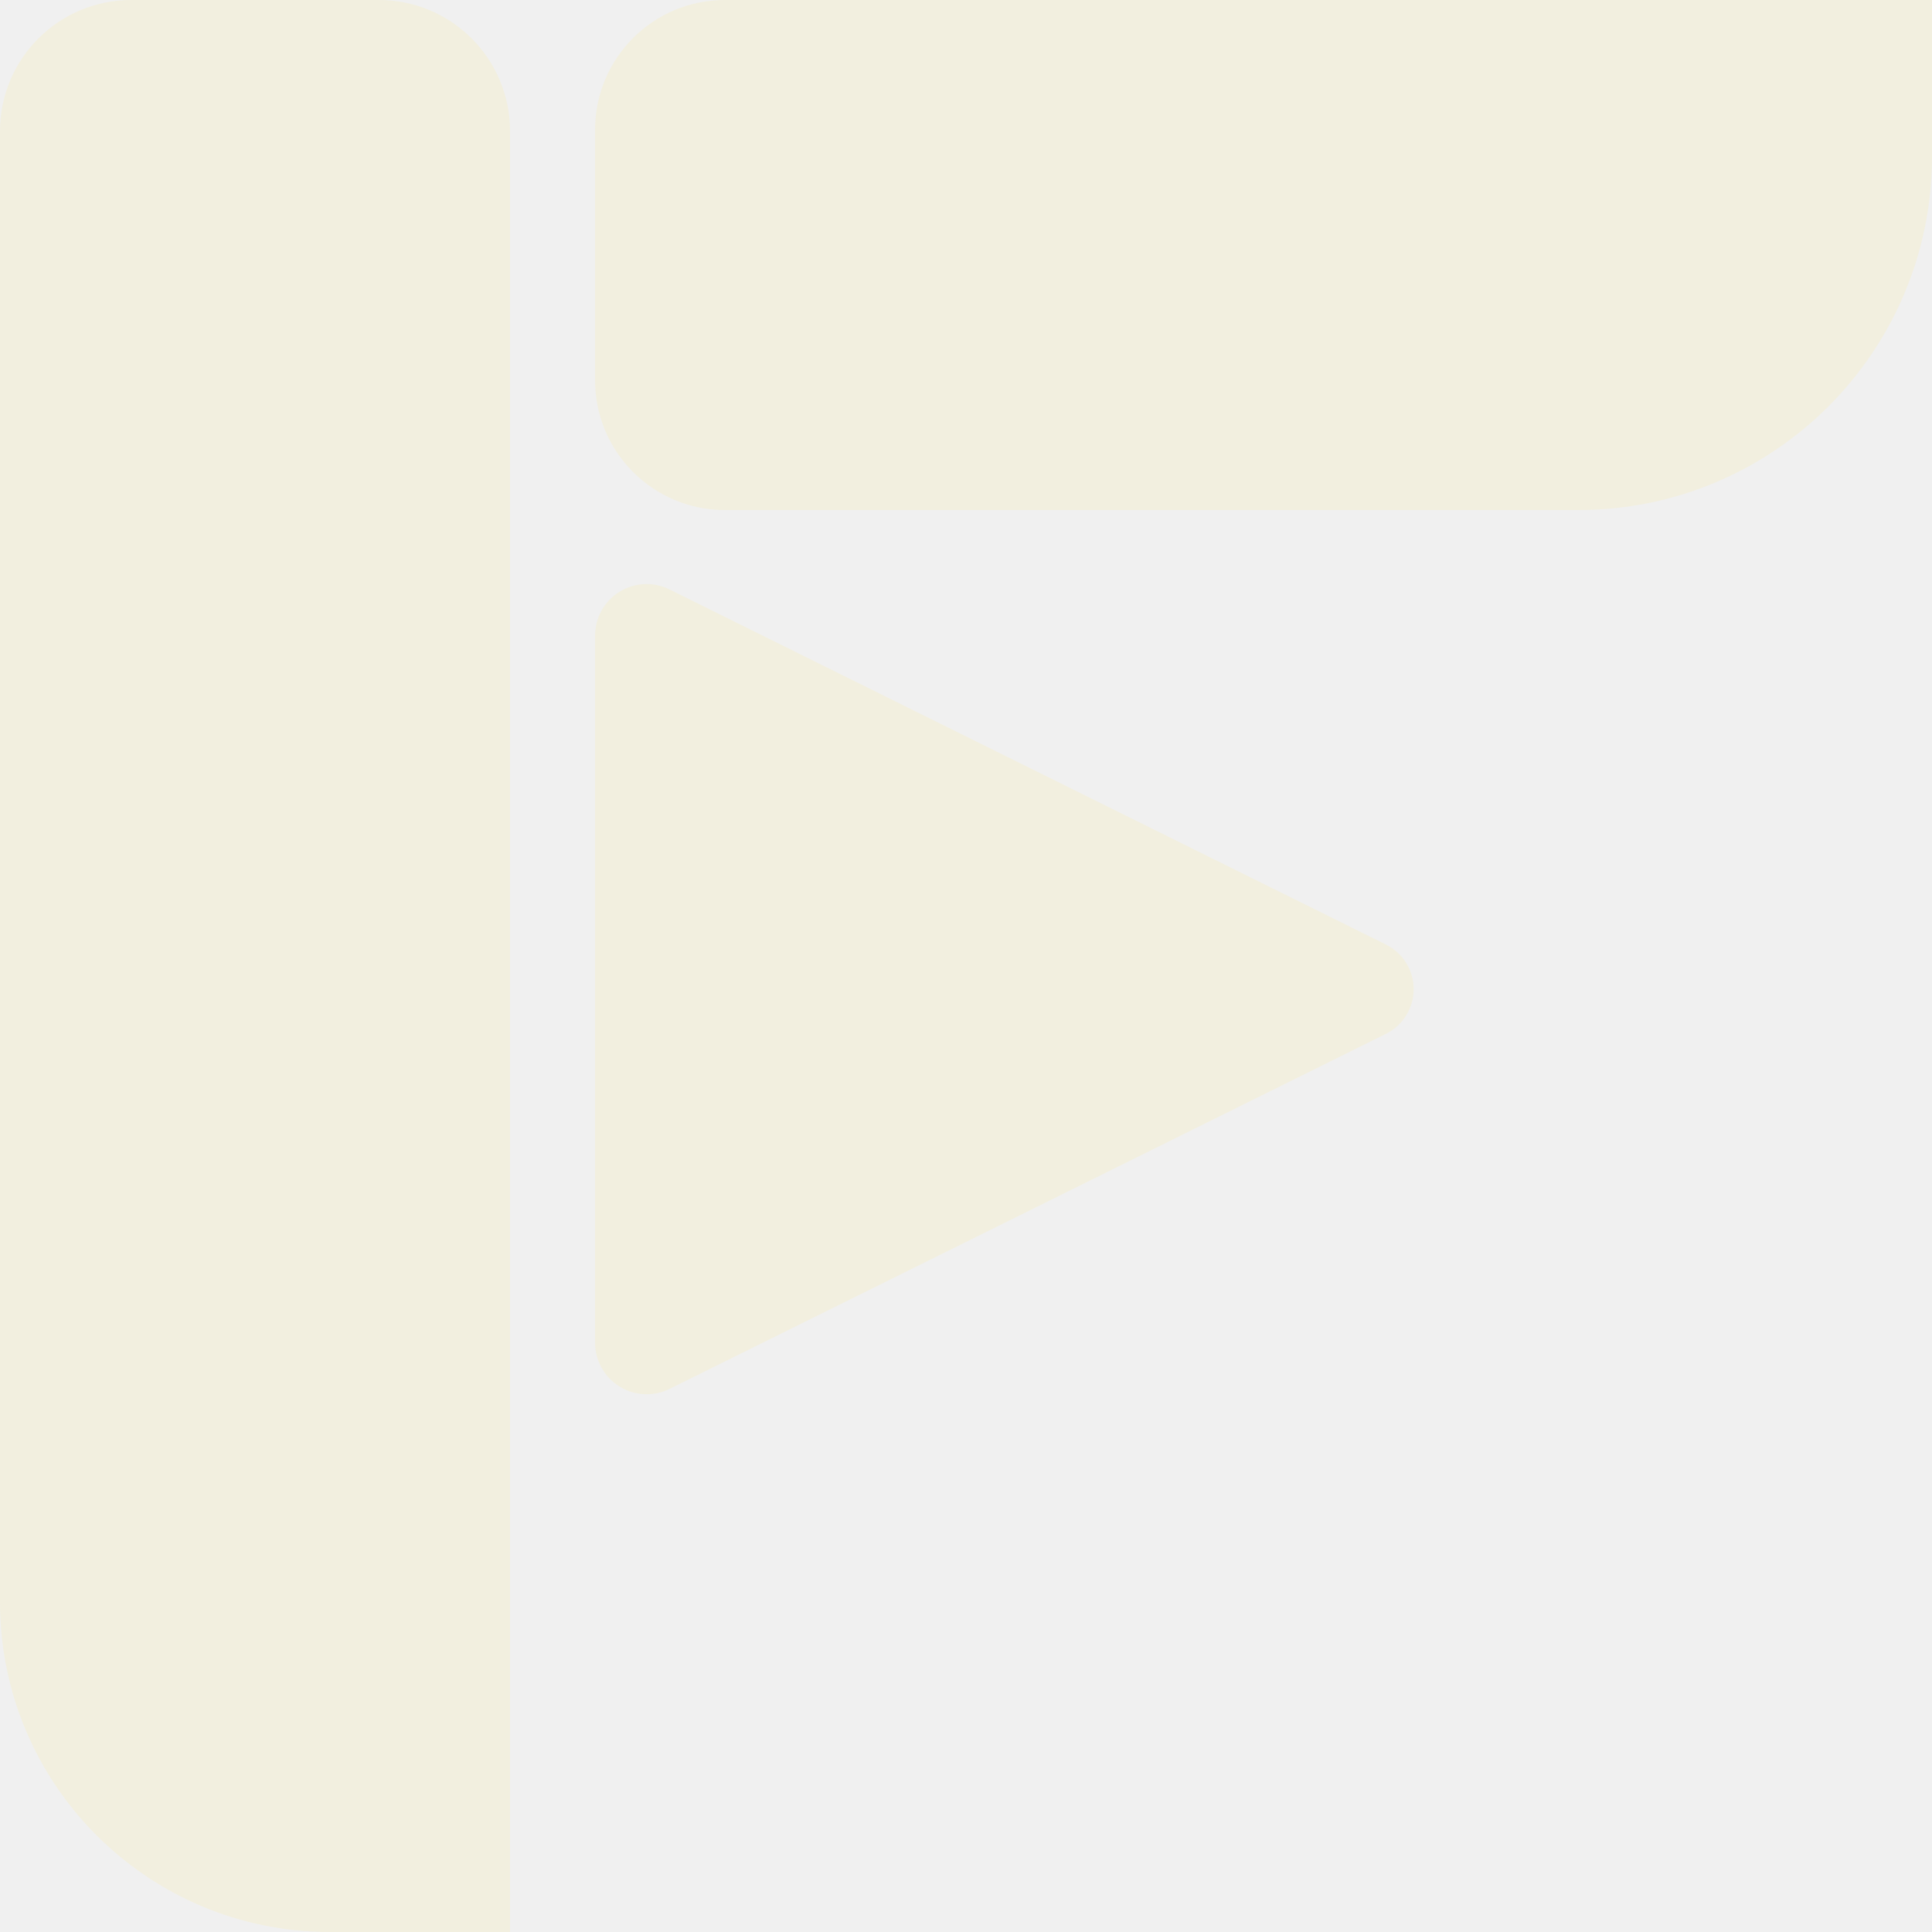
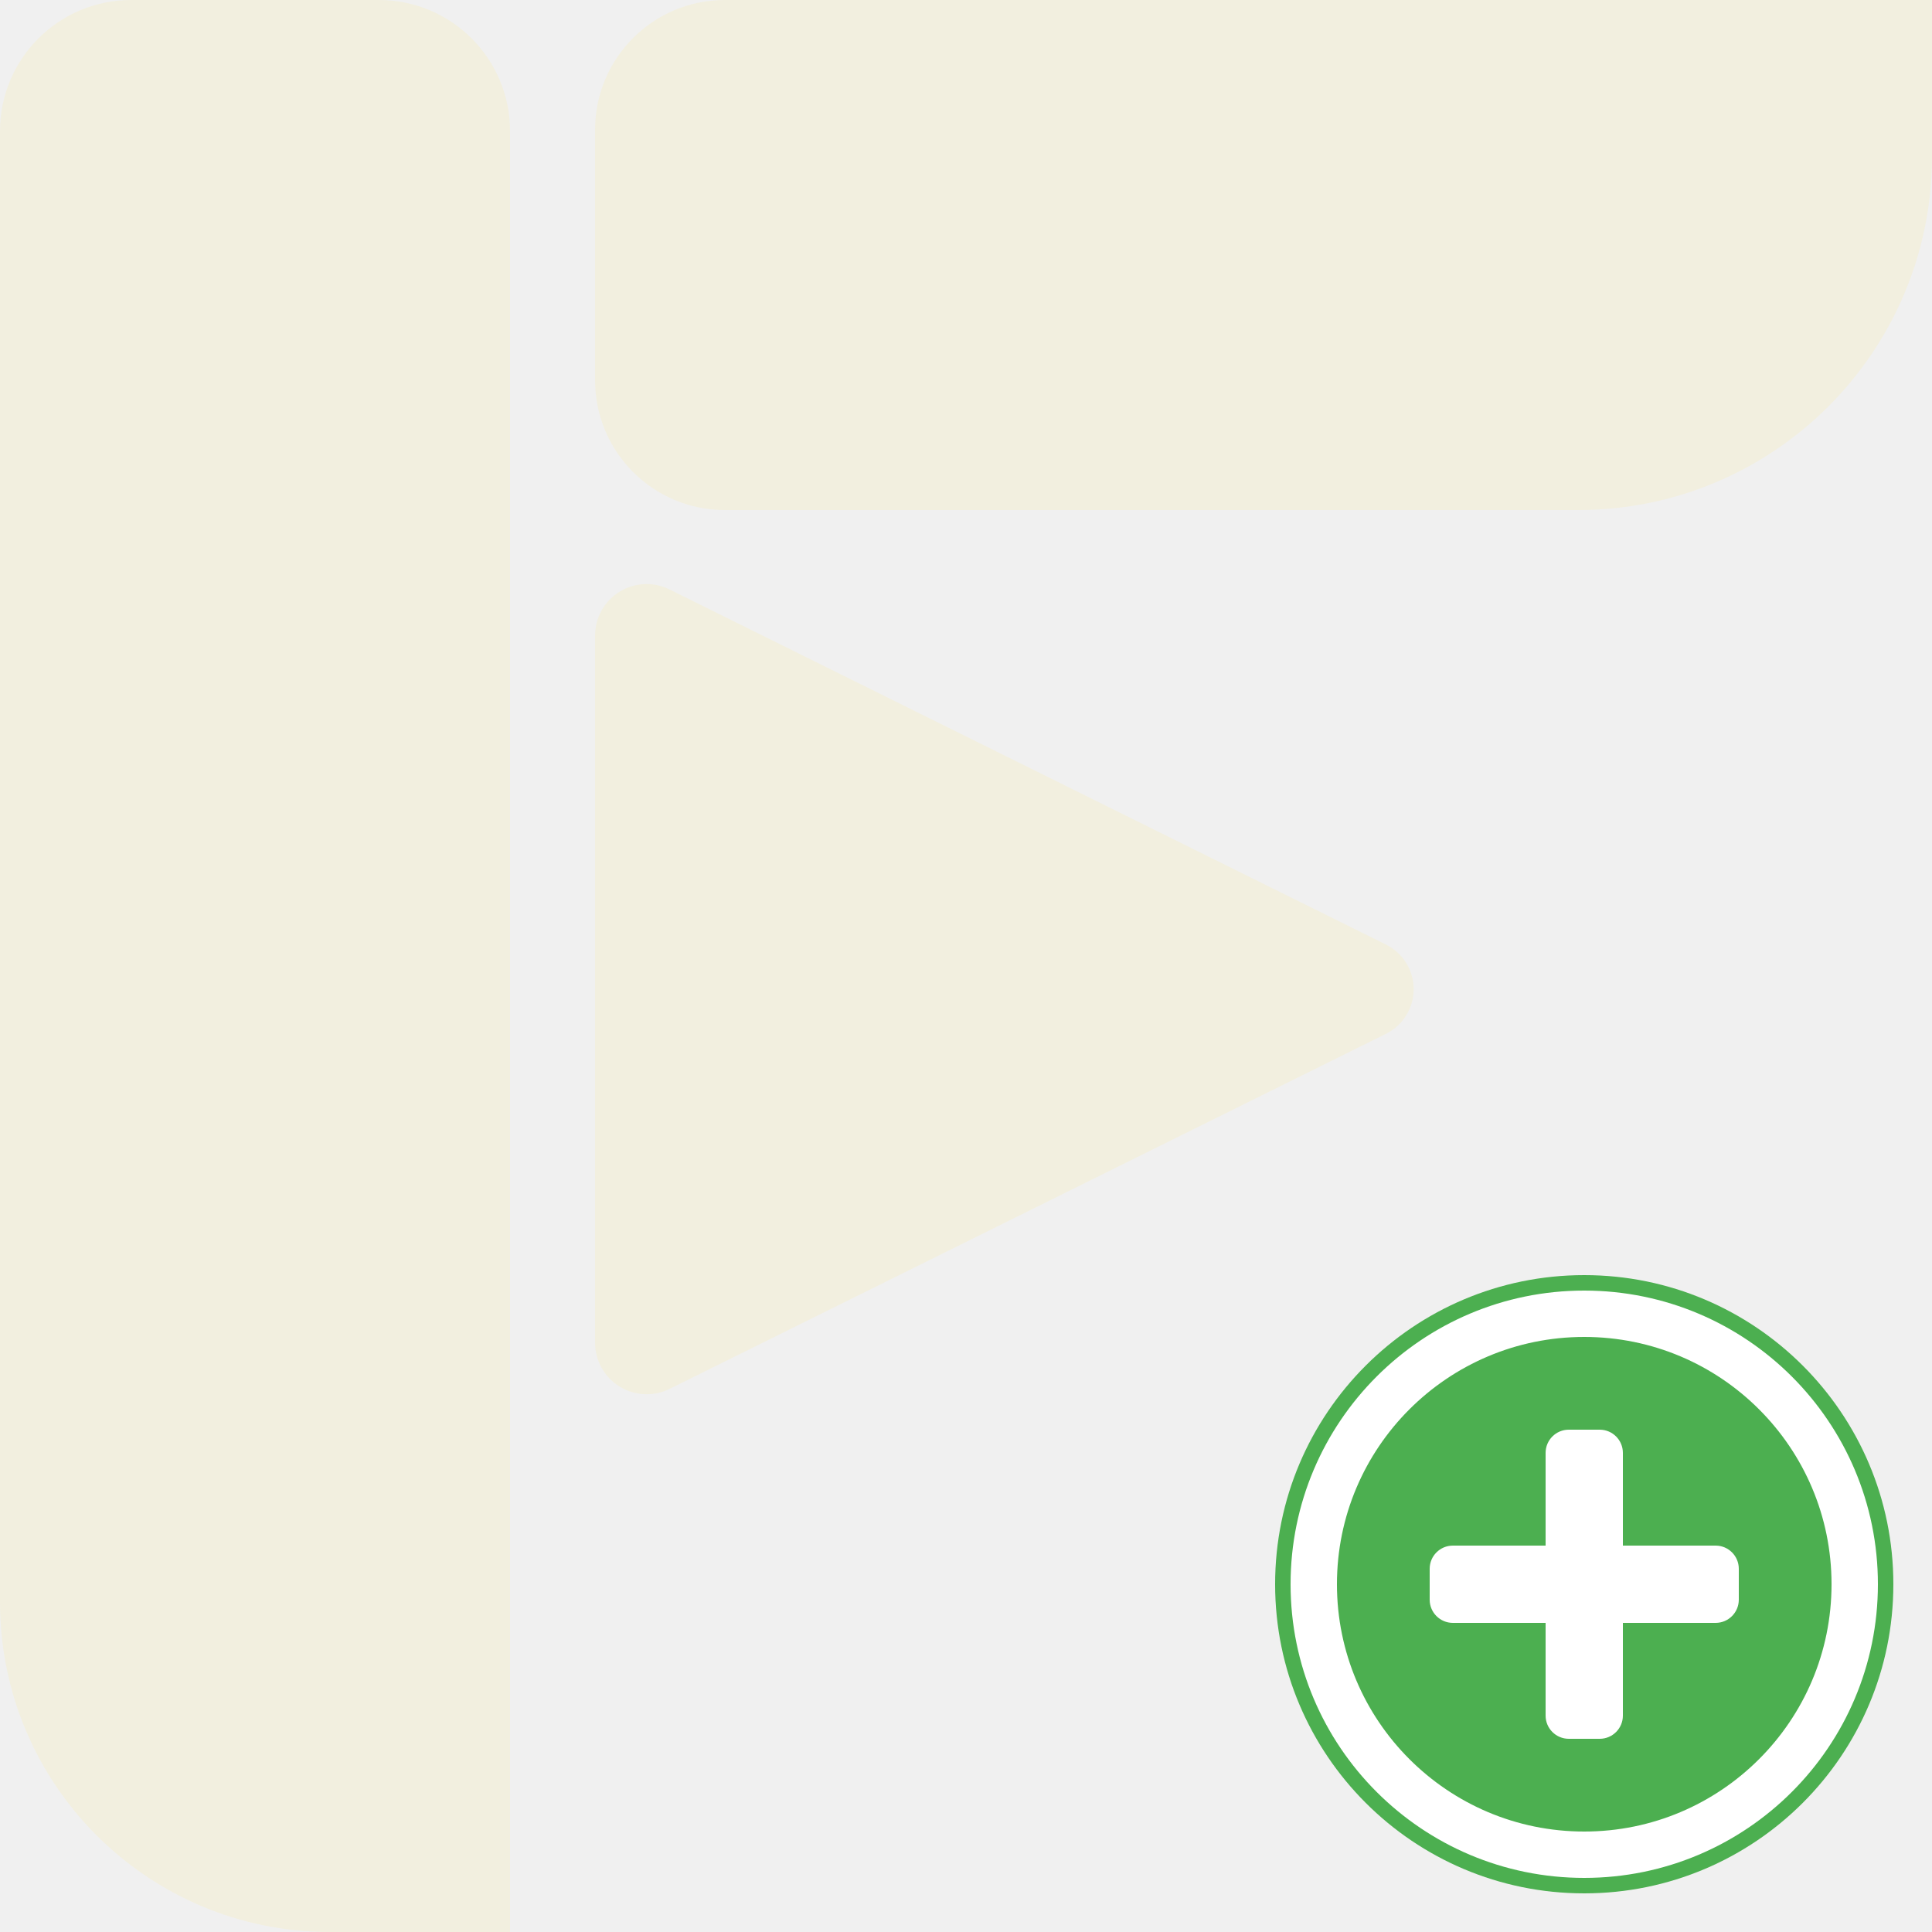
<svg xmlns="http://www.w3.org/2000/svg" width="25" height="25" style="fill-rule:evenodd;clip-rule:evenodd;stroke-linejoin:round;stroke-miterlimit:2">
  <path d="M4.903 0C5.84 0 6.6.76 6.6 1.697V25H4.27A4.268 4.268 0 0 1 0 20.73V1.697C0 .76.76 0 1.697 0h3.206zM25 0v2.022A4.577 4.577 0 0 1 20.422 6.6H9.38A1.68 1.68 0 0 1 7.7 4.92V1.68C7.7.752 8.452 0 9.38 0H25zm-7.064 12.223a.645.645 0 0 1 0 1.154l-9.273 4.596a.668.668 0 0 1-.963-.597V8.224a.667.667 0 0 1 .963-.597l9.273 4.596z" style="fill:#f2efdf" />
+   <circle cx="20.5" cy="20.5" r="4" fill="#4CAF50" />
+   <circle cx="20.5" cy="20.5" r="3.5" fill="#4CAF50" stroke="#fff" stroke-width=".6" />
+   <rect x="18.5" y="20" width="4" height="1" rx=".3" fill="#fff" />
+   <rect x="20" y="18.5" width="1" height="4" rx=".3" fill="#fff" />
</svg>
